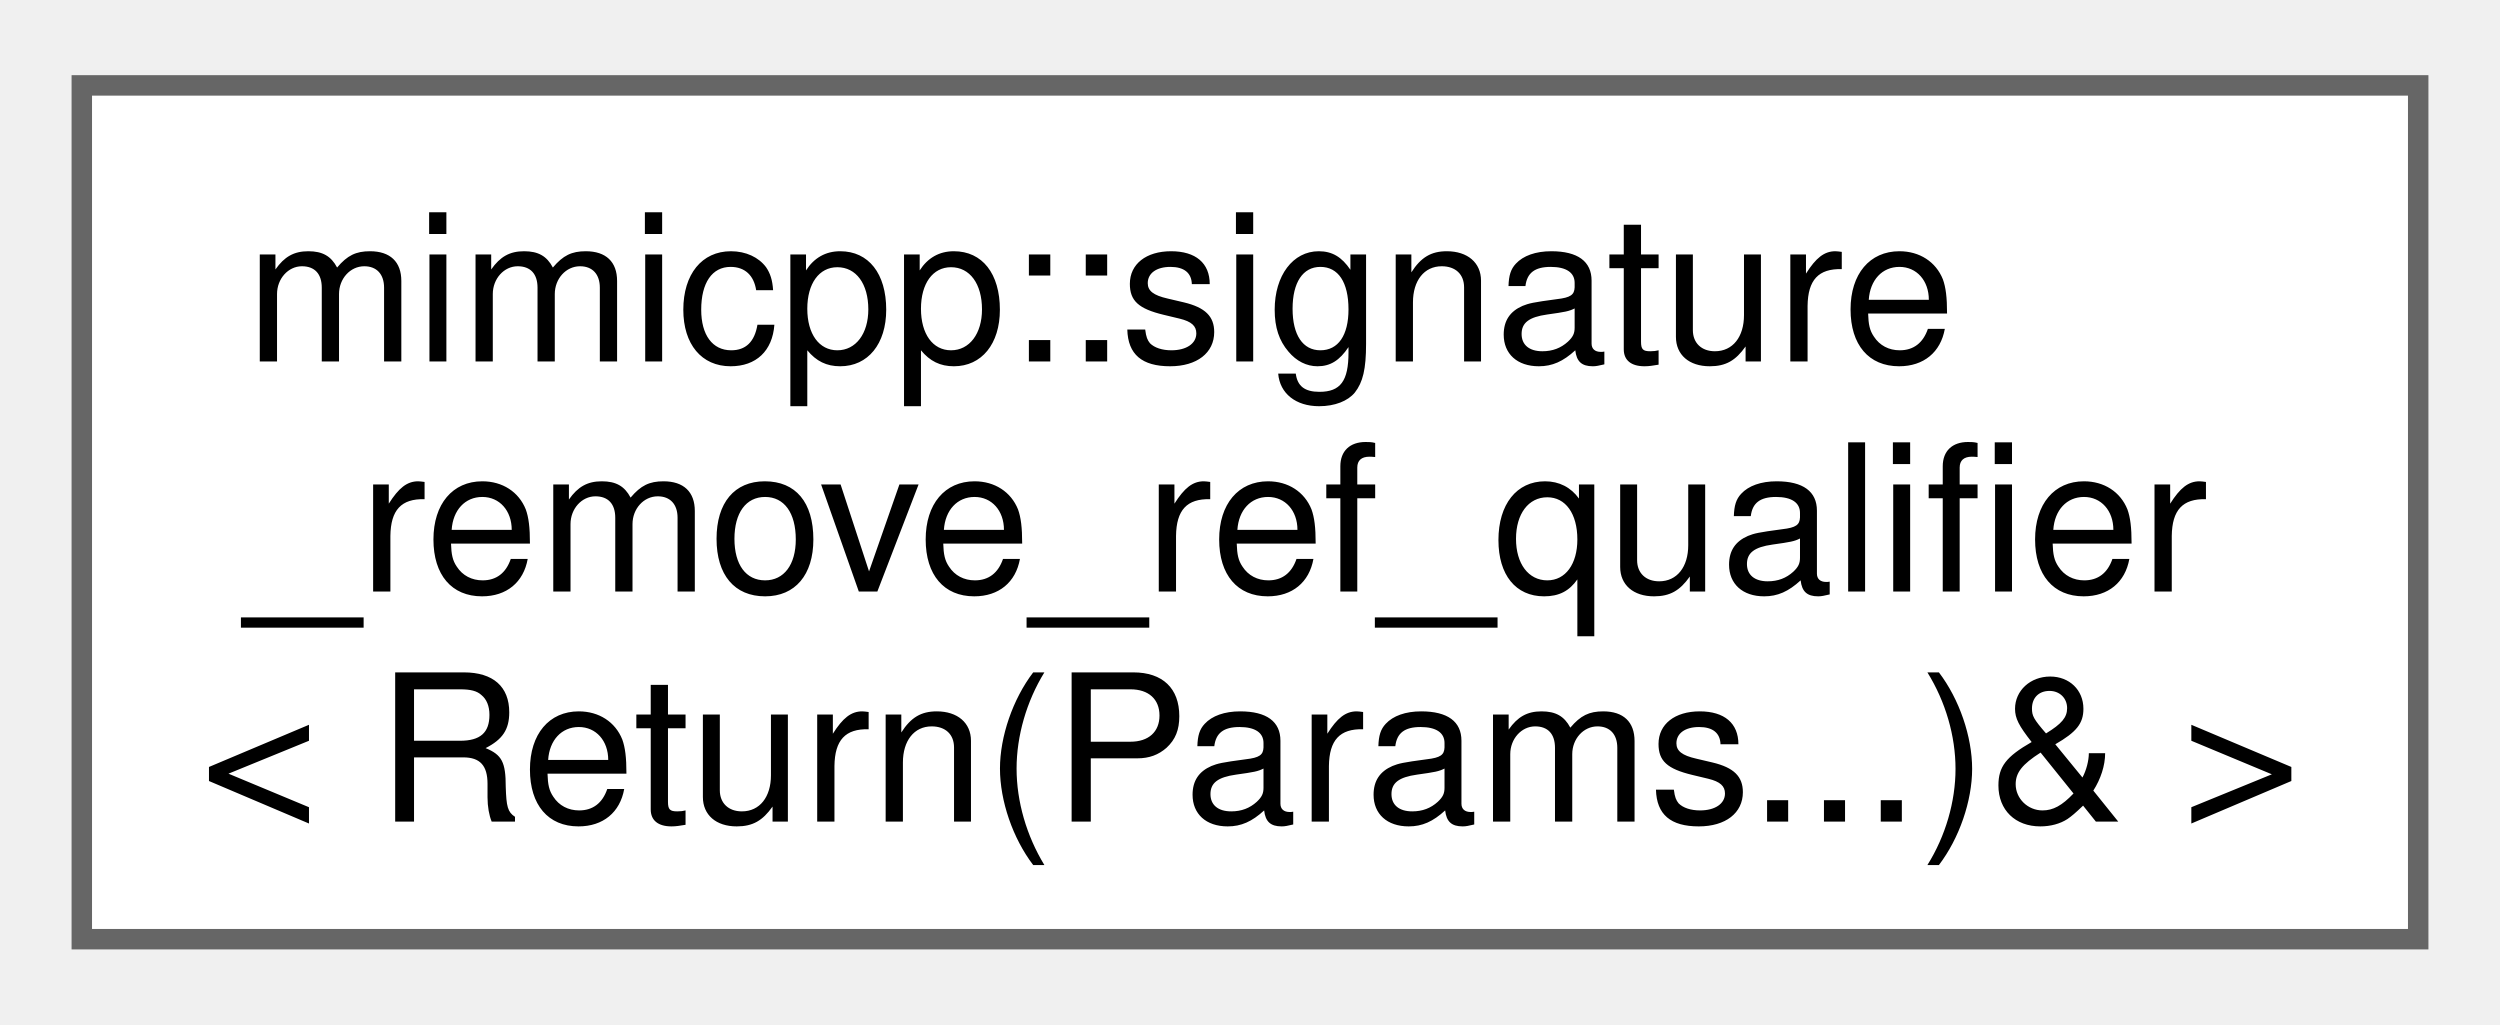
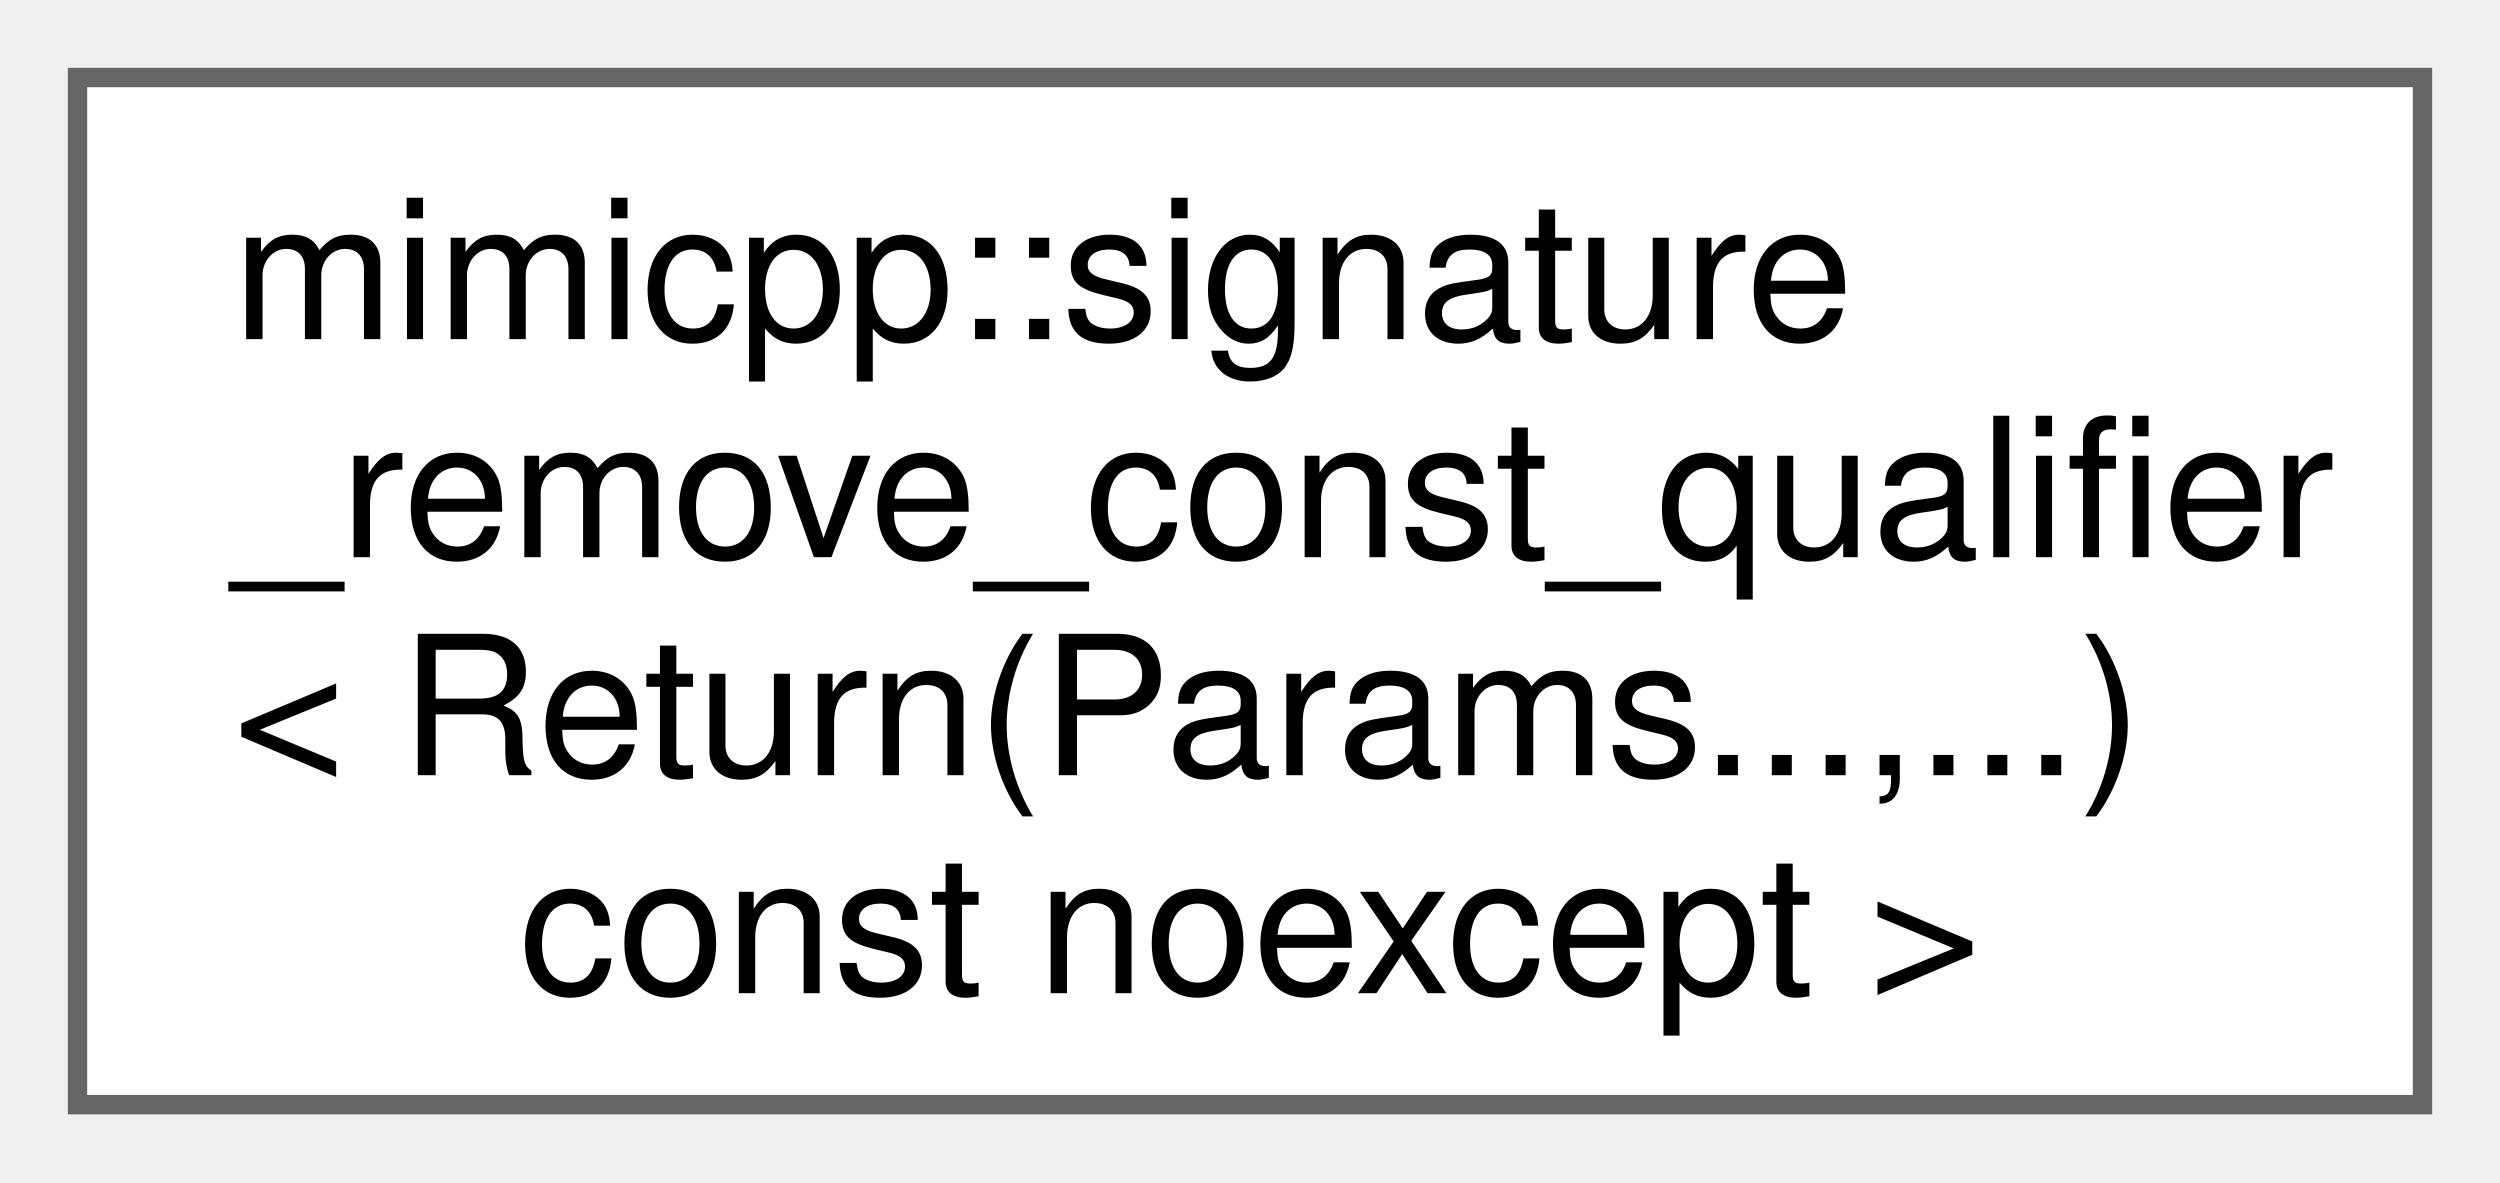
- <svg xmlns="http://www.w3.org/2000/svg" xmlns:xlink="http://www.w3.org/1999/xlink" width="122pt" height="50pt" viewBox="0.00 0.00 122.25 49.75">
-   <g id="graph0" class="graph" transform="scale(1 1) rotate(0) translate(4 45.75)">
+ <svg xmlns="http://www.w3.org/2000/svg" xmlns:xlink="http://www.w3.org/1999/xlink" width="129pt" height="61pt" viewBox="0.00 0.00 129.00 61.00">
+   <g id="graph0" class="graph" transform="scale(1 1) rotate(0) translate(4 57)">
    <g id="Node000000" class="node">
      <g id="a_Node000000">
-         <a xlink:href="d5/dae/structmimicpp_1_1signature__remove__ref__qualifier.html" target="_top" xlink:title=" ">
-           <polygon fill="white" stroke="#666666" points="114.25,-41.75 0,-41.75 0,0 114.25,0 114.25,-41.75" />
-           <text text-anchor="start" x="8" y="-28.25" font-family="Helvetica,sans-Serif" font-size="10.00">mimicpp::signature</text>
-           <text text-anchor="start" x="8" y="-17" font-family="Helvetica,sans-Serif" font-size="10.00">_remove_ref_qualifier</text>
-           <text text-anchor="middle" x="57.13" y="-5.75" font-family="Helvetica,sans-Serif" font-size="10.00">&lt; Return(Params...)&amp; &gt;</text>
+         <a xlink:href="d4/dcc/structmimicpp_1_1signature__remove__const__qualifier_3_01_return_07_params_8_8_8_00_8_8_8_08_01const_01noexcept_01_4.html" target="_top" xlink:title=" ">
+           <polygon fill="white" stroke="#666666" points="121,-53 0,-53 0,0 121,0 121,-53" />
+           <text text-anchor="start" x="8" y="-39.5" font-family="Helvetica,sans-Serif" font-size="10.00">mimicpp::signature</text>
+           <text text-anchor="start" x="8" y="-28.25" font-family="Helvetica,sans-Serif" font-size="10.00">_remove_const_qualifier</text>
+           <text text-anchor="start" x="8" y="-17" font-family="Helvetica,sans-Serif" font-size="10.00">&lt; Return(Params...,...)</text>
+           <text text-anchor="middle" x="60.5" y="-5.75" font-family="Helvetica,sans-Serif" font-size="10.00"> const noexcept &gt;</text>
        </a>
      </g>
    </g>
  </g>
</svg>
